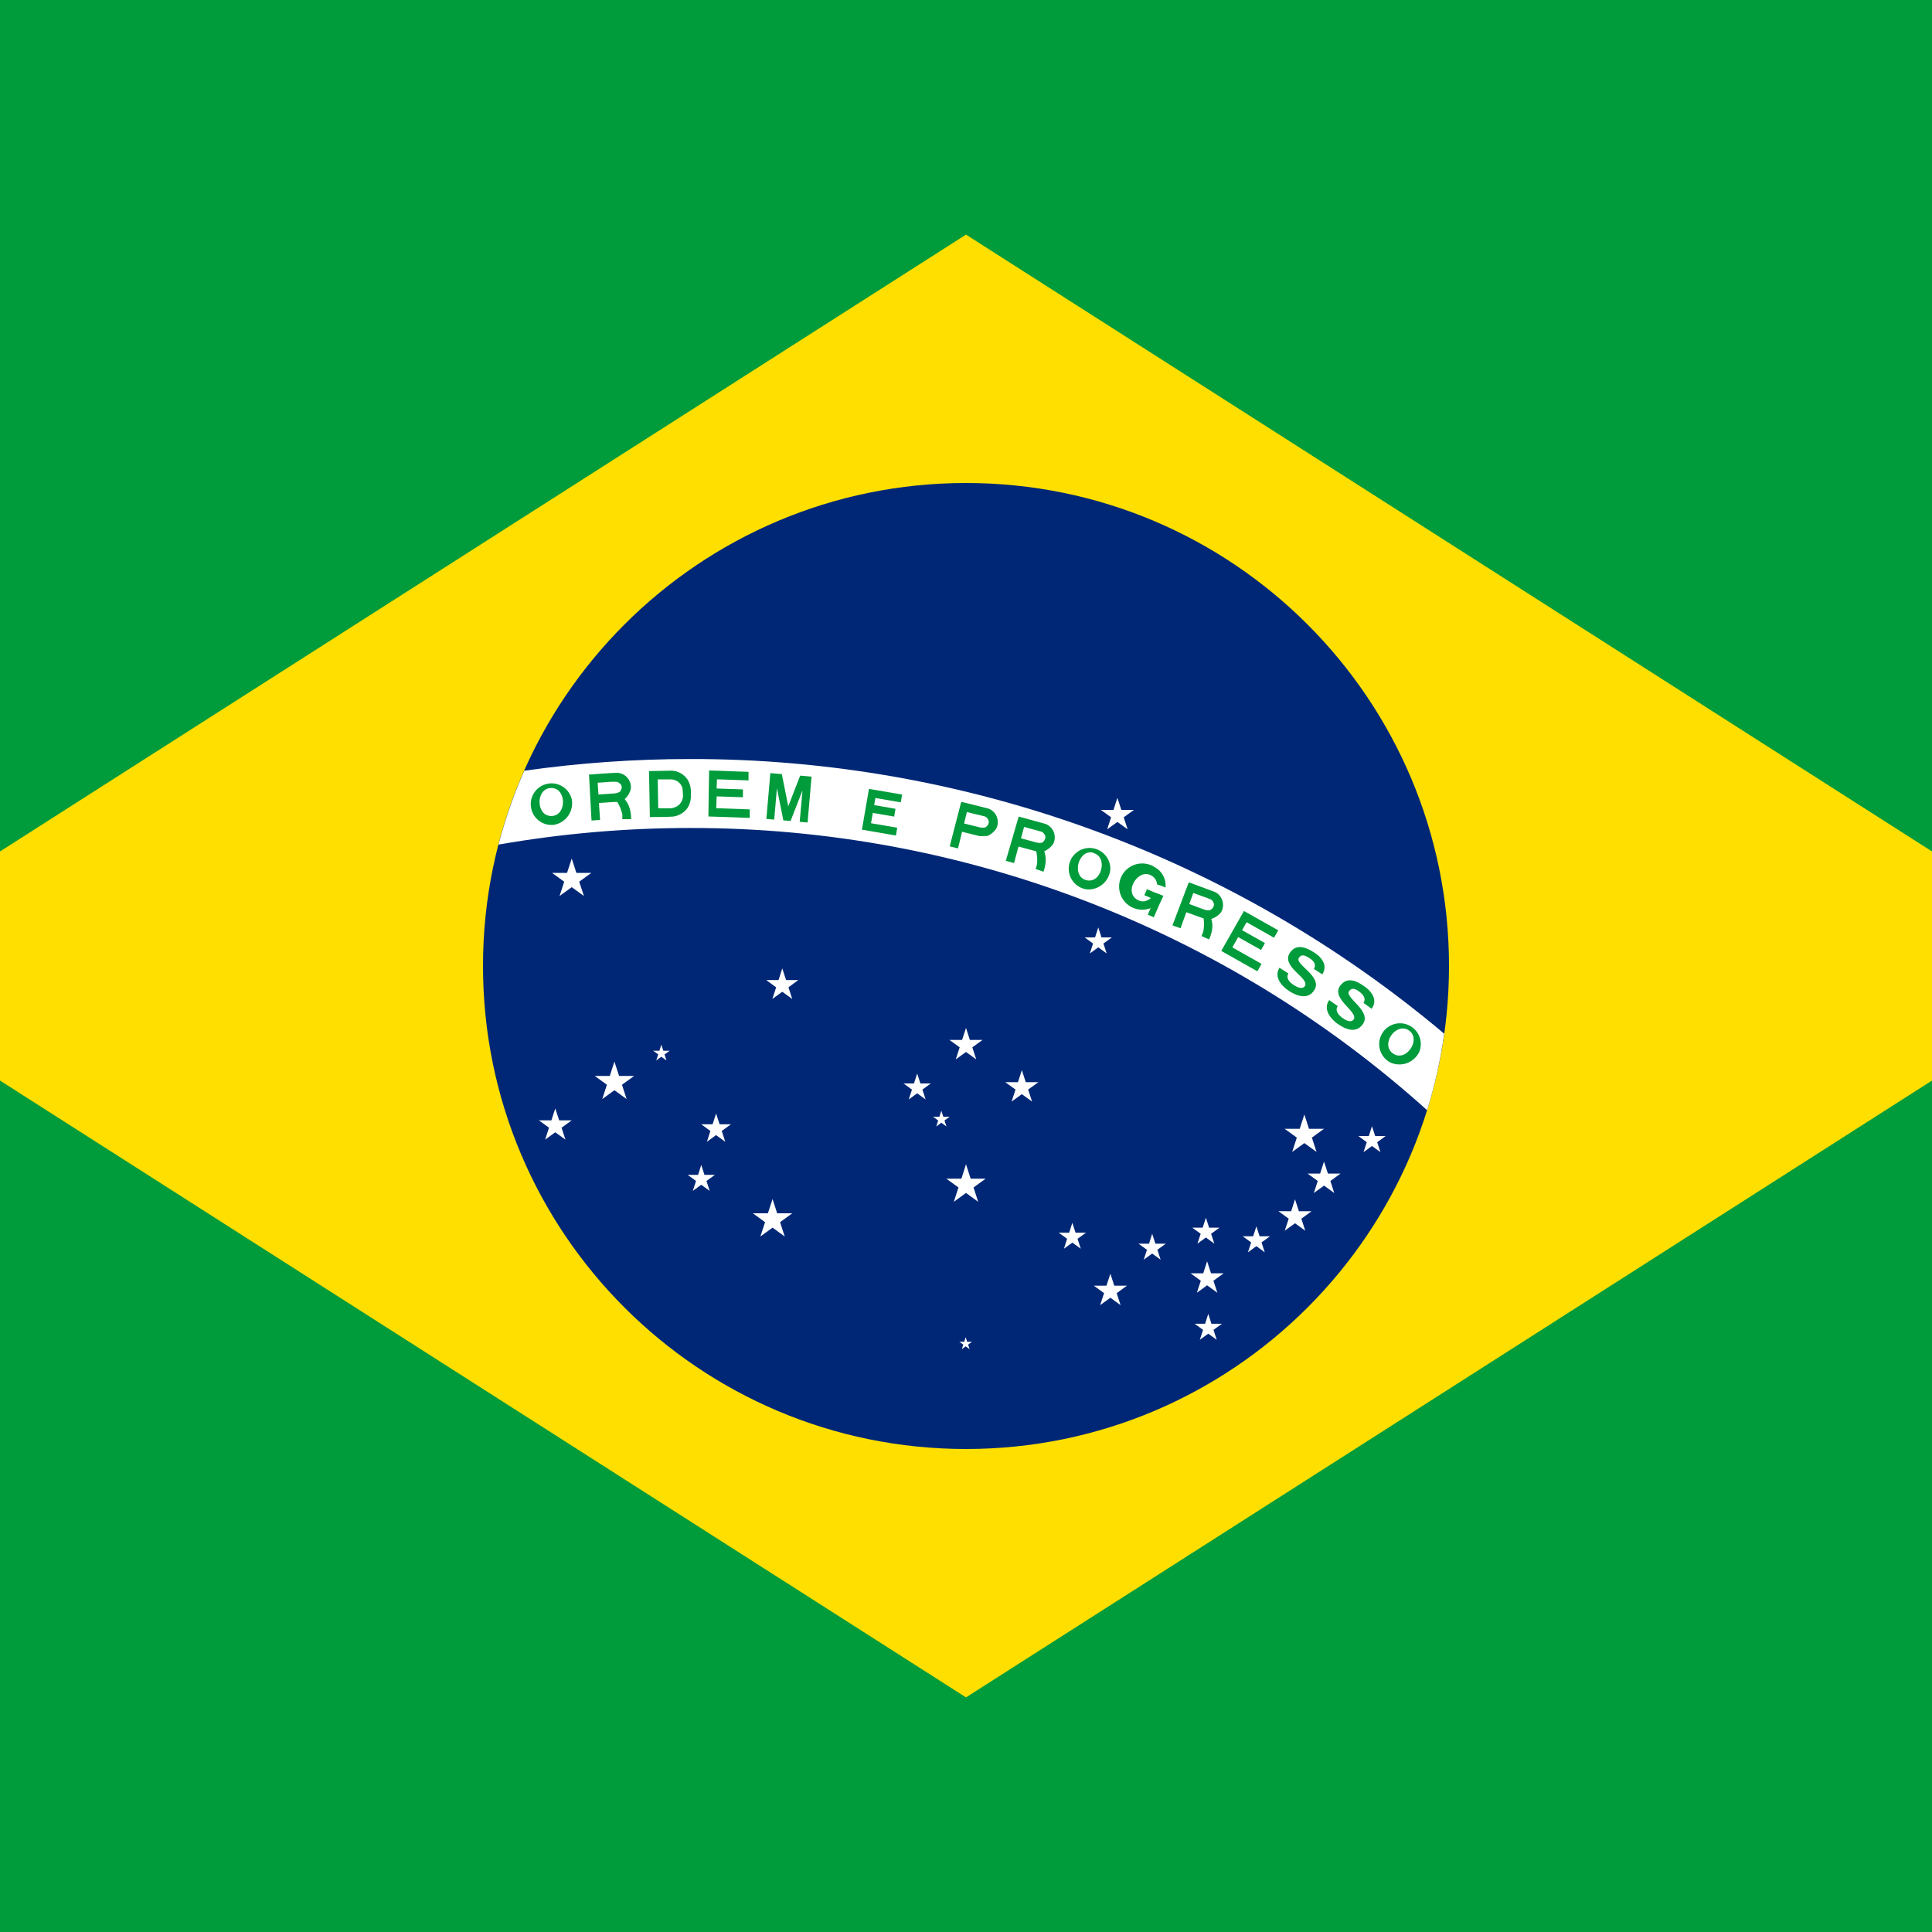
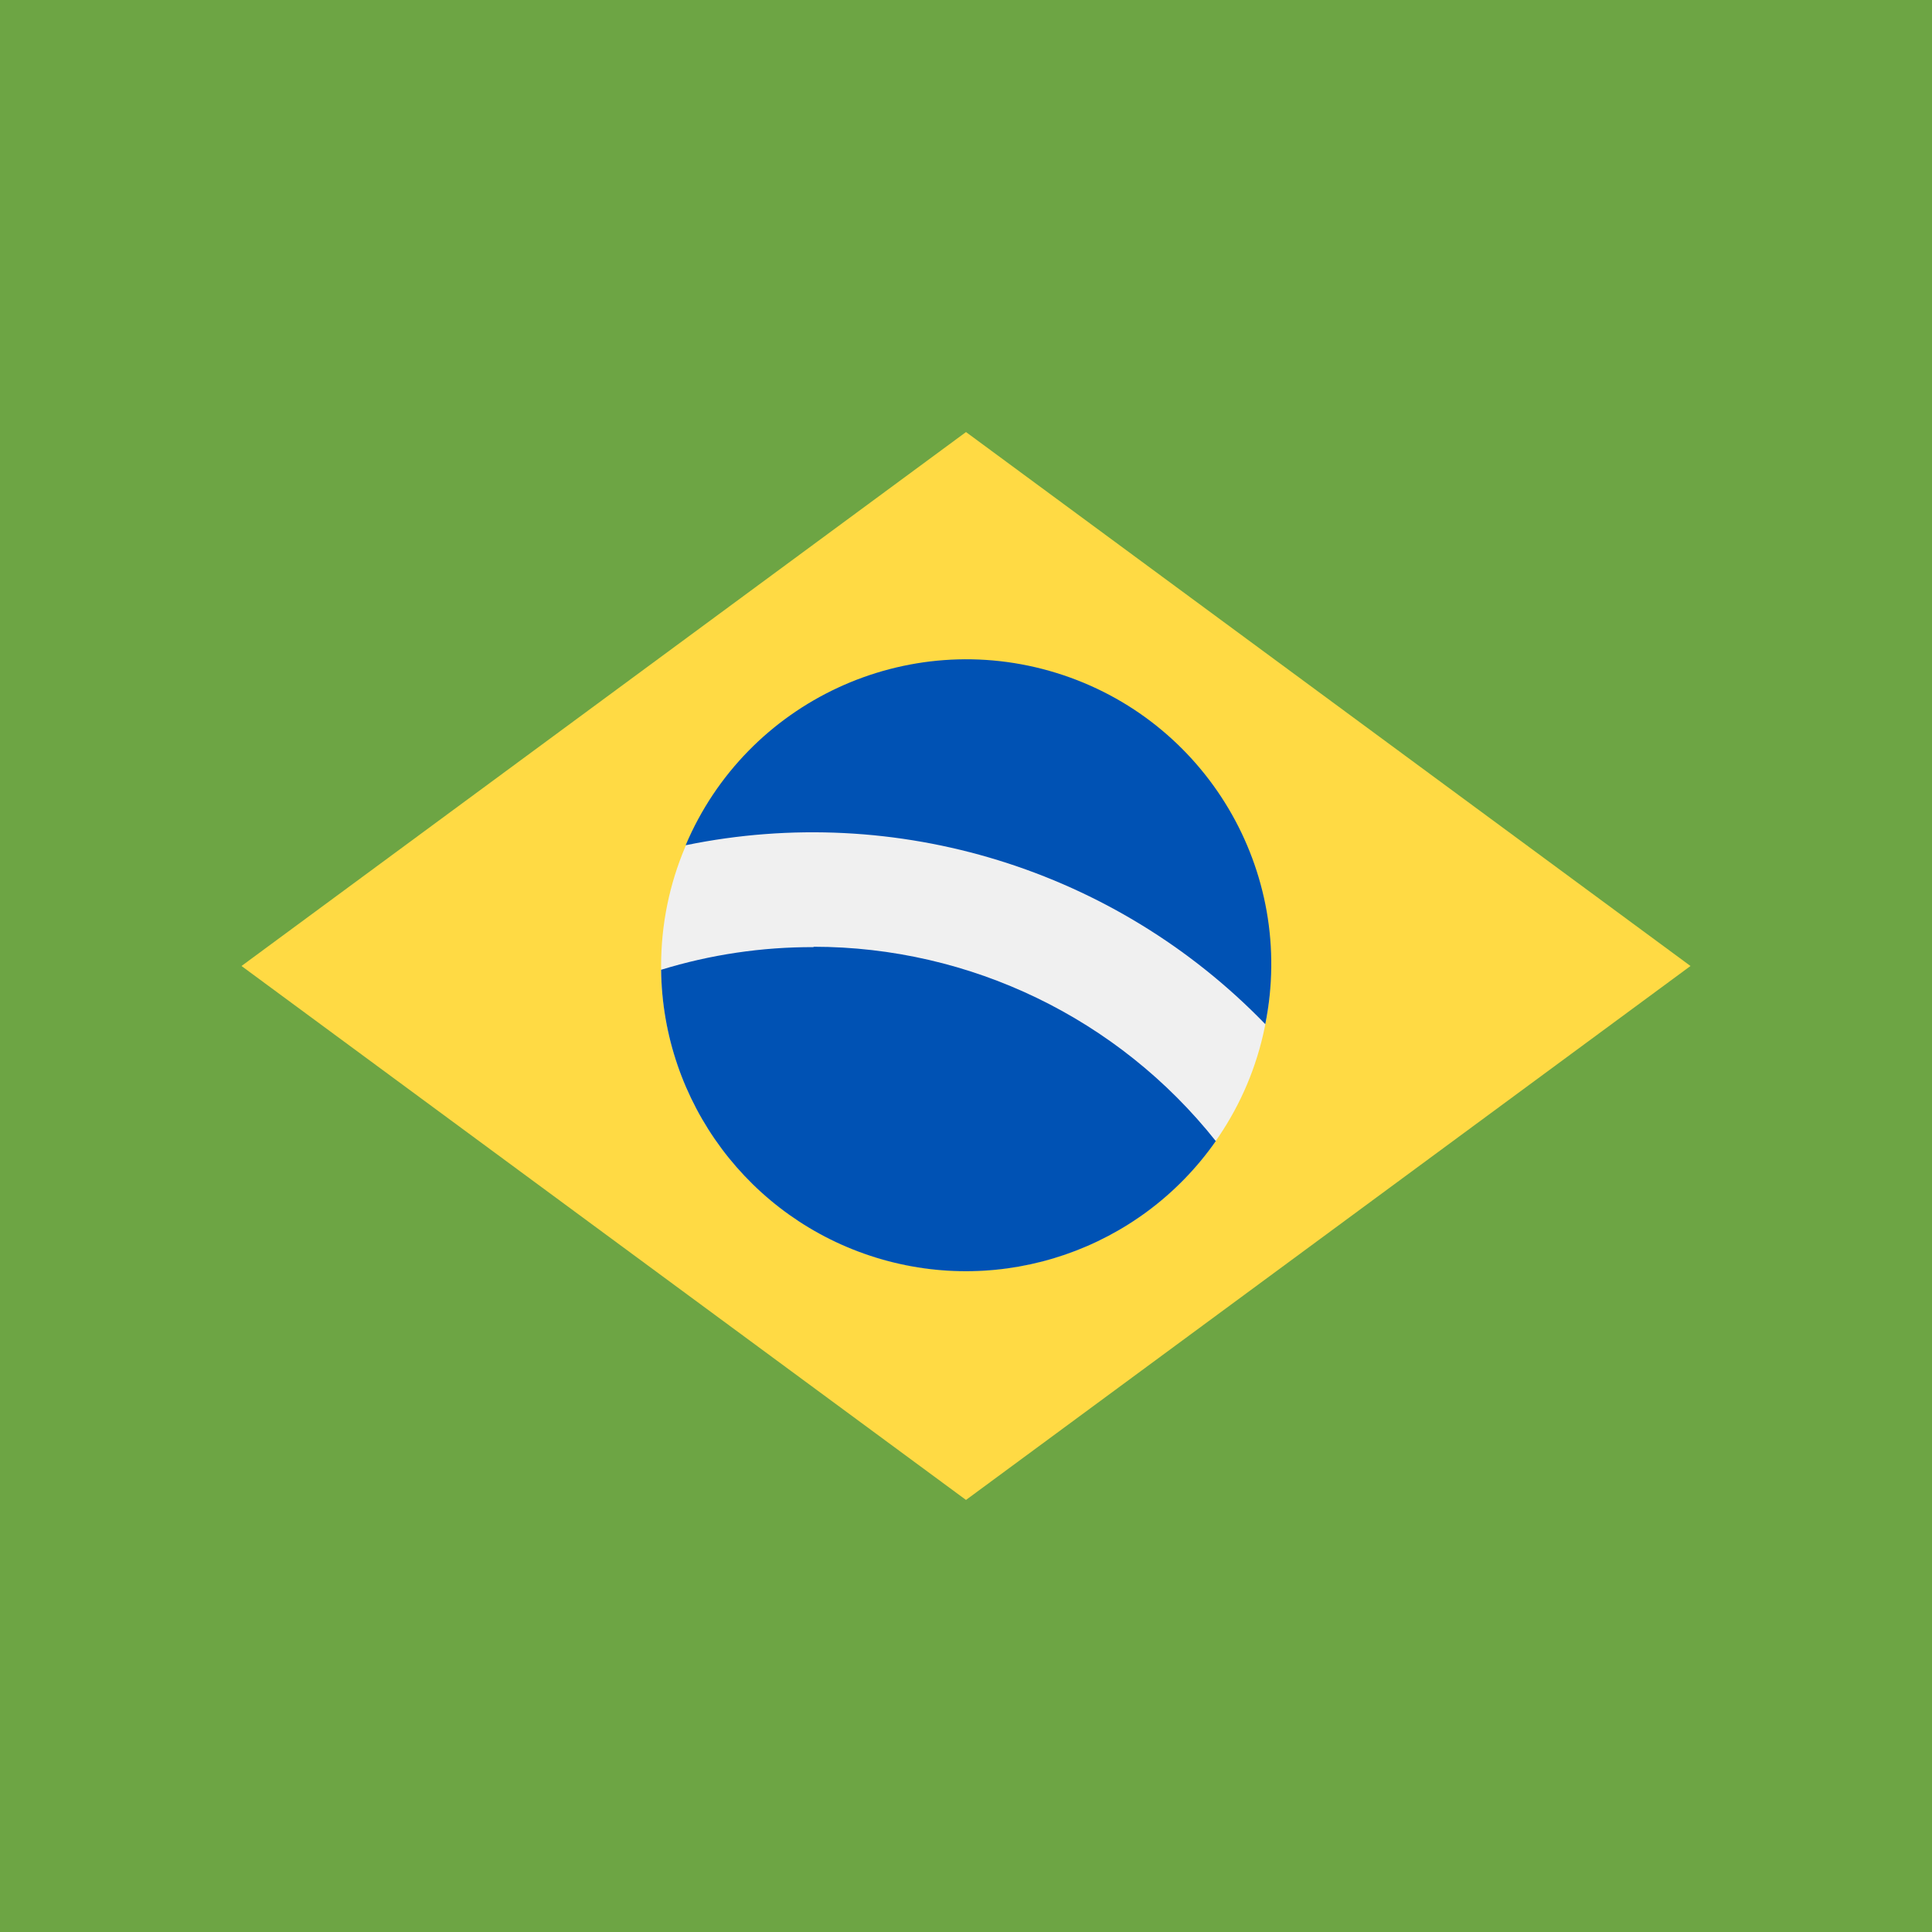
- <svg xmlns="http://www.w3.org/2000/svg" id="flags" viewBox="0 0 300 300">
-   <defs>
-     <style>.cls-1{fill:none;}.cls-2{fill:#009b3a;}.cls-3{fill:#fedf00;}.cls-4{fill:#002776;}.cls-5{clip-path:url(#clip-path);}.cls-6{fill:#fff;}</style>
-     <clipPath id="clip-path">
-       <circle id="SVGID" class="cls-1" cx="150" cy="150" r="75" />
-     </clipPath>
-   </defs>
-   <g id="brazil">
-     <rect id="_48" data-name="48" class="cls-2" width="300" height="300" />
-     <polygon class="cls-3" points="0 132.21 0 167.79 150 263.57 300 167.79 300 132.21 150 36.43 0 132.21" />
-     <circle id="_46" data-name="46" class="cls-4" cx="150" cy="150" r="75" />
-     <g id="_45" data-name="45">
-       <g class="cls-5">
-         <path class="cls-6" d="M81.41,119.68a74.86,74.86,0,0,0-4,11.47,172.52,172.52,0,0,1,29.75-2.58A170.79,170.79,0,0,1,221.6,172.39a74.39,74.39,0,0,0,2.65-11.88,181.39,181.39,0,0,0-117.11-42.65A183.35,183.35,0,0,0,81.41,119.68Z" />
-       </g>
-     </g>
-     <path id="_44" data-name="44" class="cls-2" d="M110,126.78l6.42.22,0-1.32-5.2-.18.06-1.84,4.08.14,0-1.22-4.08-.14.05-1.43,4.9.17,0-1.33-6.12-.21Z" />
-     <path id="_43" data-name="43" class="cls-2" d="M119,127.16l1.22.11.42-4.88,1,5,1.12.09,1.85-4.75-.43,4.88,1.22.11.62-7.12-1.77-.16-1.85,4.76-1-5-1.78-.15Z" />
-     <path id="_42" data-name="42" class="cls-2" d="M133.84,128.83l5.28.91.2-1.21-4.07-.7.28-1.6,3.32.57.2-1.21-3.31-.57.19-1.11,3.94.68.21-1.21-5.15-.88Z" />
-     <rect id="_41" data-name="41" class="cls-2" x="178.63" y="137.74" width="1.02" height="2.7" transform="translate(-19.83 247.93) rotate(-66.51)" />
-     <rect id="_40" data-name="40" class="cls-2" x="177.62" y="140.08" width="3.57" height="1.02" transform="translate(-21.06 249.06) rotate(-66.5)" />
-     <path id="_39" data-name="39" class="cls-2" d="M200.06,151.16c-.38.6,0,1.27.87,1.82s1.44.53,1.69.14c.78-1.23-3.73-3-2.34-5.15,1.2-1.84,3.25-.41,4,.08s2,1.77,1.05,3.24l-1.31-.83c.41-.65,0-1.27-.73-1.71s-1.21-.62-1.61,0c-.67,1,3.76,2.88,2.4,5-1,1.57-2.74.88-3.9.14-1-.63-2.47-2.11-1.5-3.62Z" />
-     <path id="_38" data-name="38" class="cls-2" d="M189.64,147.66l5.6,3.16.65-1.15-4.53-2.56.9-1.6,3.56,2,.6-1.07-3.55-2,.7-1.24,4.26,2.41.66-1.15-5.33-3Z" />
-     <path id="_37" data-name="37" class="cls-2" d="M207.72,156.22c-.41.58-.06,1.28.77,1.87s1.42.6,1.69.23c.84-1.19-3.57-3.21-2.07-5.27,1.29-1.77,3.27-.24,4,.3s1.92,1.87.88,3.29l-1.27-.91c.44-.62,0-1.26-.64-1.74s-1.17-.68-1.6-.08c-.72,1,3.6,3.08,2.13,5.13-1.08,1.52-2.78.74-3.9-.06-1-.68-2.36-2.24-1.31-3.69Z" />
-     <path id="_36" data-name="36" class="cls-2" d="M88.79,124.14A3.23,3.23,0,1,0,86,128.08,3.4,3.4,0,0,0,88.79,124.14Zm-3.19-1.78c2.43,0,2.43,4.35,0,4.35S83.17,122.36,85.6,122.36Z" />
-     <path id="_35" data-name="35" class="cls-2" d="M220.4,163.3a3.23,3.23,0,1,0-4.5,1.69A3.42,3.42,0,0,0,220.4,163.3ZM218.77,160c2,1.37-.45,5-2.46,3.59S216.77,158.66,218.77,160Z" />
-     <path id="_34" data-name="34" class="cls-2" d="M106.73,121a3.16,3.16,0,0,0-2.38-1.33l-3.57.06.13,7.14s2.83,0,3.58-.07a3.31,3.31,0,0,0,2.22-1.27,3.45,3.45,0,0,0,.56-2.21A3.69,3.69,0,0,0,106.73,121Zm-2.92,4.51h-1.6l-.08-4.49,2.1,0a1.9,1.9,0,0,1,1.73,1.32,8.76,8.76,0,0,1,.1,1.29,2.06,2.06,0,0,1-.67,1.39A2.34,2.34,0,0,1,103.81,125.51Z" />
-     <path id="_33" data-name="33" class="cls-2" d="M97,124.09a3.1,3.1,0,0,0,.94-1.53A2.23,2.23,0,0,0,95.83,120c-.73,0-4.37.28-4.37.28l.39,7.13,1.33-.09L93,124.69l2.3-.16.55,0a6.25,6.25,0,0,1,.78,1.89,6,6,0,0,1,0,.78H98a5.57,5.57,0,0,0-.33-2A4.17,4.17,0,0,0,97,124.09Zm-.8-1.11a2.34,2.34,0,0,1-1.06.24l-2.21.15s-.09-1.25-.13-1.83c.34,0,2.09-.15,2.12-.15.36,0,.76,0,.76,0a1,1,0,0,1,.57.27.72.72,0,0,1,.29.61A1,1,0,0,1,96.17,123Z" />
-     <path id="_32" data-name="32" class="cls-2" d="M172.41,135a3.23,3.23,0,1,0-3.67,3.1A3.4,3.4,0,0,0,172.41,135Zm-2.62-2.54c2.34.63,1.23,4.83-1.12,4.21S167.44,131.79,169.79,132.41Z" />
-     <path id="_31" data-name="31" class="cls-2" d="M162.15,132.18a3.12,3.12,0,0,0,1.39-1.14,2.24,2.24,0,0,0-1.13-3.08c-.71-.21-4.23-1.16-4.23-1.16l-2,6.87,1.28.34.69-2.56,2.23.6.53.14a6.23,6.23,0,0,1,.12,2,5.89,5.89,0,0,1-.22.75l1.22.42a5.41,5.41,0,0,0,.35-2A4.14,4.14,0,0,0,162.15,132.18Zm-.4-1.31a2.3,2.3,0,0,1-1.08-.12l-2.13-.58s.32-1.21.48-1.77c.31.11,2,.54,2,.55.34.11.73.2.73.2a1.06,1.06,0,0,1,.46.44.73.73,0,0,1,.07.67A1,1,0,0,1,161.75,130.87Z" />
-     <path id="_30" data-name="30" class="cls-2" d="M188.09,142.69a3.13,3.13,0,0,0,1.49-1,2.24,2.24,0,0,0-.87-3.16c-.69-.27-4.12-1.52-4.12-1.52l-2.53,6.68,1.25.45.9-2.49,2.17.78.52.19a6.14,6.14,0,0,1-.05,2,6.65,6.65,0,0,1-.28.73l1.17.52a5.33,5.33,0,0,0,.52-2A3.81,3.81,0,0,0,188.09,142.69Zm-.28-1.34a2.34,2.34,0,0,1-1.07-.2l-2.07-.77.62-1.72c.31.13,2,.71,2,.72.33.14.71.27.71.27a1,1,0,0,1,.42.47.74.74,0,0,1,0,.68A1,1,0,0,1,187.81,141.35Z" />
-     <path id="_29" data-name="29" class="cls-2" d="M153.36,129.8a3.12,3.12,0,0,0,1.36-1.18,2.24,2.24,0,0,0-1.2-3.05c-.71-.2-4.26-1.06-4.26-1.06l-1.79,6.91,1.29.32.63-2.58,2.24.55.54.13m.77-1.34a2.4,2.4,0,0,1-1.09-.1l-2.15-.53.44-1.78c.32.1,2,.5,2.07.5.34.1.73.19.73.19a1.05,1.05,0,0,1,.47.42.8.8,0,0,1,.09.68A1.05,1.05,0,0,1,152.94,128.5Z" />
-     <path id="_28" data-name="28" class="cls-2" d="M179.93,138.82a5.44,5.44,0,0,0-.57-.19c-.56,1.05-1.79,1.8-2.89,1-2-1.37.45-5,2.45-3.59a1.62,1.62,0,0,1,.74,1.28c.3.13.63.19.93.33l.39.18a3.22,3.22,0,0,0-1.64-3.16,3.59,3.59,0,1,0,1.21,4.65,2,2,0,0,0,.1-.21Z" />
-     <polygon id="_27" data-name="27" class="cls-6" points="176.08 125.76 174.49 126.91 175.1 128.78 173.51 127.63 171.92 128.78 172.53 126.91 170.94 125.76 172.9 125.76 173.51 123.89 174.12 125.76 176.08 125.76" />
-     <polygon id="_26" data-name="26" class="cls-6" points="85.72 135.54 87.61 136.91 86.89 139.13 88.78 137.76 90.67 139.13 89.94 136.91 91.83 135.54 89.5 135.54 88.78 133.32 88.05 135.54 85.72 135.54" />
-     <polygon id="_25" data-name="25" class="cls-6" points="168.42 145.56 169.73 146.51 169.23 148.05 170.54 147.1 171.84 148.05 171.34 146.51 172.65 145.56 171.04 145.56 170.54 144.02 170.04 145.56 168.42 145.56" />
-     <polygon id="_24" data-name="24" class="cls-6" points="101.41 163.16 102.21 163.72 101.9 164.67 102.69 164.09 103.49 164.67 103.19 163.74 103.98 163.16 103 163.16 102.69 162.22 102.39 163.16 101.41 163.16" />
-     <polyline id="_23" data-name="23" class="cls-6" points="95.4 164.85 94.69 167.07 92.35 167.07 94.24 168.44 93.52 170.66 95.41 169.29 97.3 170.66 96.58 168.44 98.47 167.07 96.13 167.07 95.41 164.85" />
-     <polygon id="_22" data-name="22" class="cls-6" points="83.68 173.97 85.25 175.11 84.65 176.96 86.22 175.82 87.8 176.96 87.2 175.11 88.77 173.97 86.83 173.97 86.22 172.12 85.62 173.97 83.68 173.97" />
-     <polygon id="_21" data-name="21" class="cls-6" points="118.98 152.18 120.52 153.31 119.93 155.12 121.47 154 123.02 155.12 122.43 153.31 123.97 152.18 122.06 152.18 121.47 150.37 120.89 152.18 118.98 152.18" />
-     <polygon id="_20" data-name="20" class="cls-6" points="108.89 174.58 110.31 175.62 109.77 177.29 111.19 176.26 112.62 177.29 112.07 175.62 113.5 174.58 111.74 174.58 111.19 172.91 110.65 174.58 108.89 174.58" />
-     <polygon id="_19" data-name="19" class="cls-6" points="106.78 182.43 108.08 183.38 107.58 184.92 108.89 183.97 110.2 184.92 109.7 183.38 111.01 182.43 109.39 182.43 108.89 180.89 108.4 182.43 106.78 182.43" />
-     <polygon id="_18" data-name="18" class="cls-6" points="116.91 188.4 118.8 189.78 118.07 192 119.96 190.63 121.85 192 121.13 189.78 123.02 188.4 120.68 188.4 119.96 186.18 119.24 188.4 116.91 188.4" />
-     <polygon id="_17" data-name="17" class="cls-6" points="147.43 161.48 149.02 162.63 148.41 164.5 150 163.35 151.59 164.5 150.98 162.63 152.57 161.48 150.6 161.48 150 159.62 149.39 161.48 147.43 161.48" />
-     <polygon id="_16" data-name="16" class="cls-6" points="140.3 168.24 141.61 169.19 141.11 170.72 142.42 169.77 143.73 170.72 143.23 169.19 144.53 168.24 142.92 168.24 142.42 166.7 141.92 168.24 140.3 168.24" />
-     <polygon id="_15" data-name="15" class="cls-6" points="144.89 173.41 145.68 173.99 145.38 174.92 146.17 174.34 146.97 174.92 146.66 173.99 147.46 173.41 146.48 173.41 146.17 172.47 145.87 173.41 144.89 173.41" />
-     <polygon id="_14" data-name="14" class="cls-6" points="156.1 168.04 157.69 169.19 157.08 171.05 158.67 169.9 160.26 171.05 159.65 169.19 161.24 168.04 159.28 168.04 158.67 166.17 158.07 168.04 156.1 168.04" />
-     <polygon id="_13" data-name="13" class="cls-6" points="146.94 183.02 148.83 184.39 148.11 186.61 150 185.24 151.89 186.61 151.17 184.39 153.06 183.02 150.72 183.02 150 180.79 149.29 183.02 146.94 183.02" />
-     <polygon id="_12" data-name="12" class="cls-6" points="148.97 208.35 149.58 208.79 149.35 209.5 149.95 209.06 150.56 209.5 150.33 208.79 150.93 208.35 150.18 208.35 149.95 207.64 149.72 208.35 148.97 208.35" />
-     <polygon id="_11" data-name="11" class="cls-6" points="164.4 191.41 165.7 192.36 165.21 193.9 166.51 192.95 167.82 193.9 167.32 192.36 168.63 191.41 167.01 191.41 166.51 189.88 166.02 191.41 164.4 191.41" />
-     <polygon id="_10" data-name="10" class="cls-6" points="169.85 199.64 171.44 200.8 170.83 202.66 172.42 201.51 174 202.66 173.4 200.8 174.99 199.64 173.02 199.64 172.42 197.78 171.81 199.64 169.85 199.64" />
-     <polygon id="_9" data-name="9" class="cls-6" points="179.72 194.06 181.03 193.12 179.41 193.12 178.91 191.58 178.42 193.12 176.79 193.12 178.1 194.07 177.6 195.6 178.91 194.65 180.22 195.6 179.72 194.06" />
-     <polygon id="_8" data-name="8" class="cls-6" points="185.13 190.63 186.44 191.58 185.94 193.11 187.25 192.16 188.56 193.11 188.06 191.58 189.37 190.63 187.75 190.63 187.25 189.09 186.75 190.63 185.13 190.63" />
-     <polygon id="_7" data-name="7" class="cls-6" points="184.87 197.72 186.46 198.87 185.85 200.74 187.44 199.58 189.03 200.74 188.42 198.87 190.01 197.72 188.05 197.72 187.44 195.85 186.84 197.72 184.87 197.72" />
-     <polygon id="_6" data-name="6" class="cls-6" points="185.5 205.55 186.81 206.5 186.31 208.04 187.62 207.09 188.93 208.04 188.43 206.5 189.74 205.55 188.11 205.55 187.62 204.01 187.13 205.55 185.5 205.55" />
-     <polygon id="_5" data-name="5" class="cls-6" points="192.97 191.97 194.28 192.92 193.78 194.46 195.09 193.5 196.39 194.46 195.89 192.92 197.2 191.97 195.59 191.97 195.09 190.43 194.59 191.97 192.97 191.97" />
-     <polyline id="_4" data-name="4" class="cls-6" points="198.52 188.08 200.11 189.24 199.5 191.1 201.09 189.95 202.68 191.1 202.07 189.24 203.66 188.08 201.69 188.08 201.09 186.22 200.49 188.08 198.57 188.07" />
-     <polygon id="_3" data-name="3" class="cls-6" points="203.03 182.23 204.62 183.38 204.01 185.25 205.6 184.1 207.18 185.25 206.58 183.38 208.16 182.23 206.2 182.23 205.59 180.37 204.99 182.23 203.03 182.23" />
-     <polygon id="_2" data-name="2" class="cls-6" points="199.48 175.28 201.37 176.65 200.65 178.87 202.54 177.5 204.43 178.87 203.71 176.65 205.59 175.28 203.26 175.28 202.54 173.06 201.82 175.28 199.48 175.28" />
-     <polygon id="_1" data-name="1" class="cls-6" points="210.93 176.41 212.23 177.36 211.73 178.9 213.04 177.95 214.35 178.9 213.85 177.36 215.16 176.41 213.54 176.41 213.04 174.87 212.55 176.41 210.93 176.41" />
-     <rect id="SVGID-2" data-name="SVGID" class="cls-1" width="300" height="300" />
+ <svg xmlns="http://www.w3.org/2000/svg" viewBox="0 0 512 512">
+   <path fill="#6da544" d="M0 0h512v512H0z" />
+   <path fill="#ffda44" d="M256 114.5L448 256 256 397.5 64 256z" />
+   <circle cx="256" cy="256" r="80.8" fill="#f0f0f0" />
+   <g fill="#0052b4">
+     <path d="M215.6 251a136 136 0 00-40.4 6 80.8 80.8 0 00147 45.4 136.2 136.2 0 00-106.6-51.5z" />
+     <path d="M335.3 271.5A80.8 80.8 0 00181.7 224a166.9 166.9 0 01153.6 47.4z" />
  </g>
</svg>
